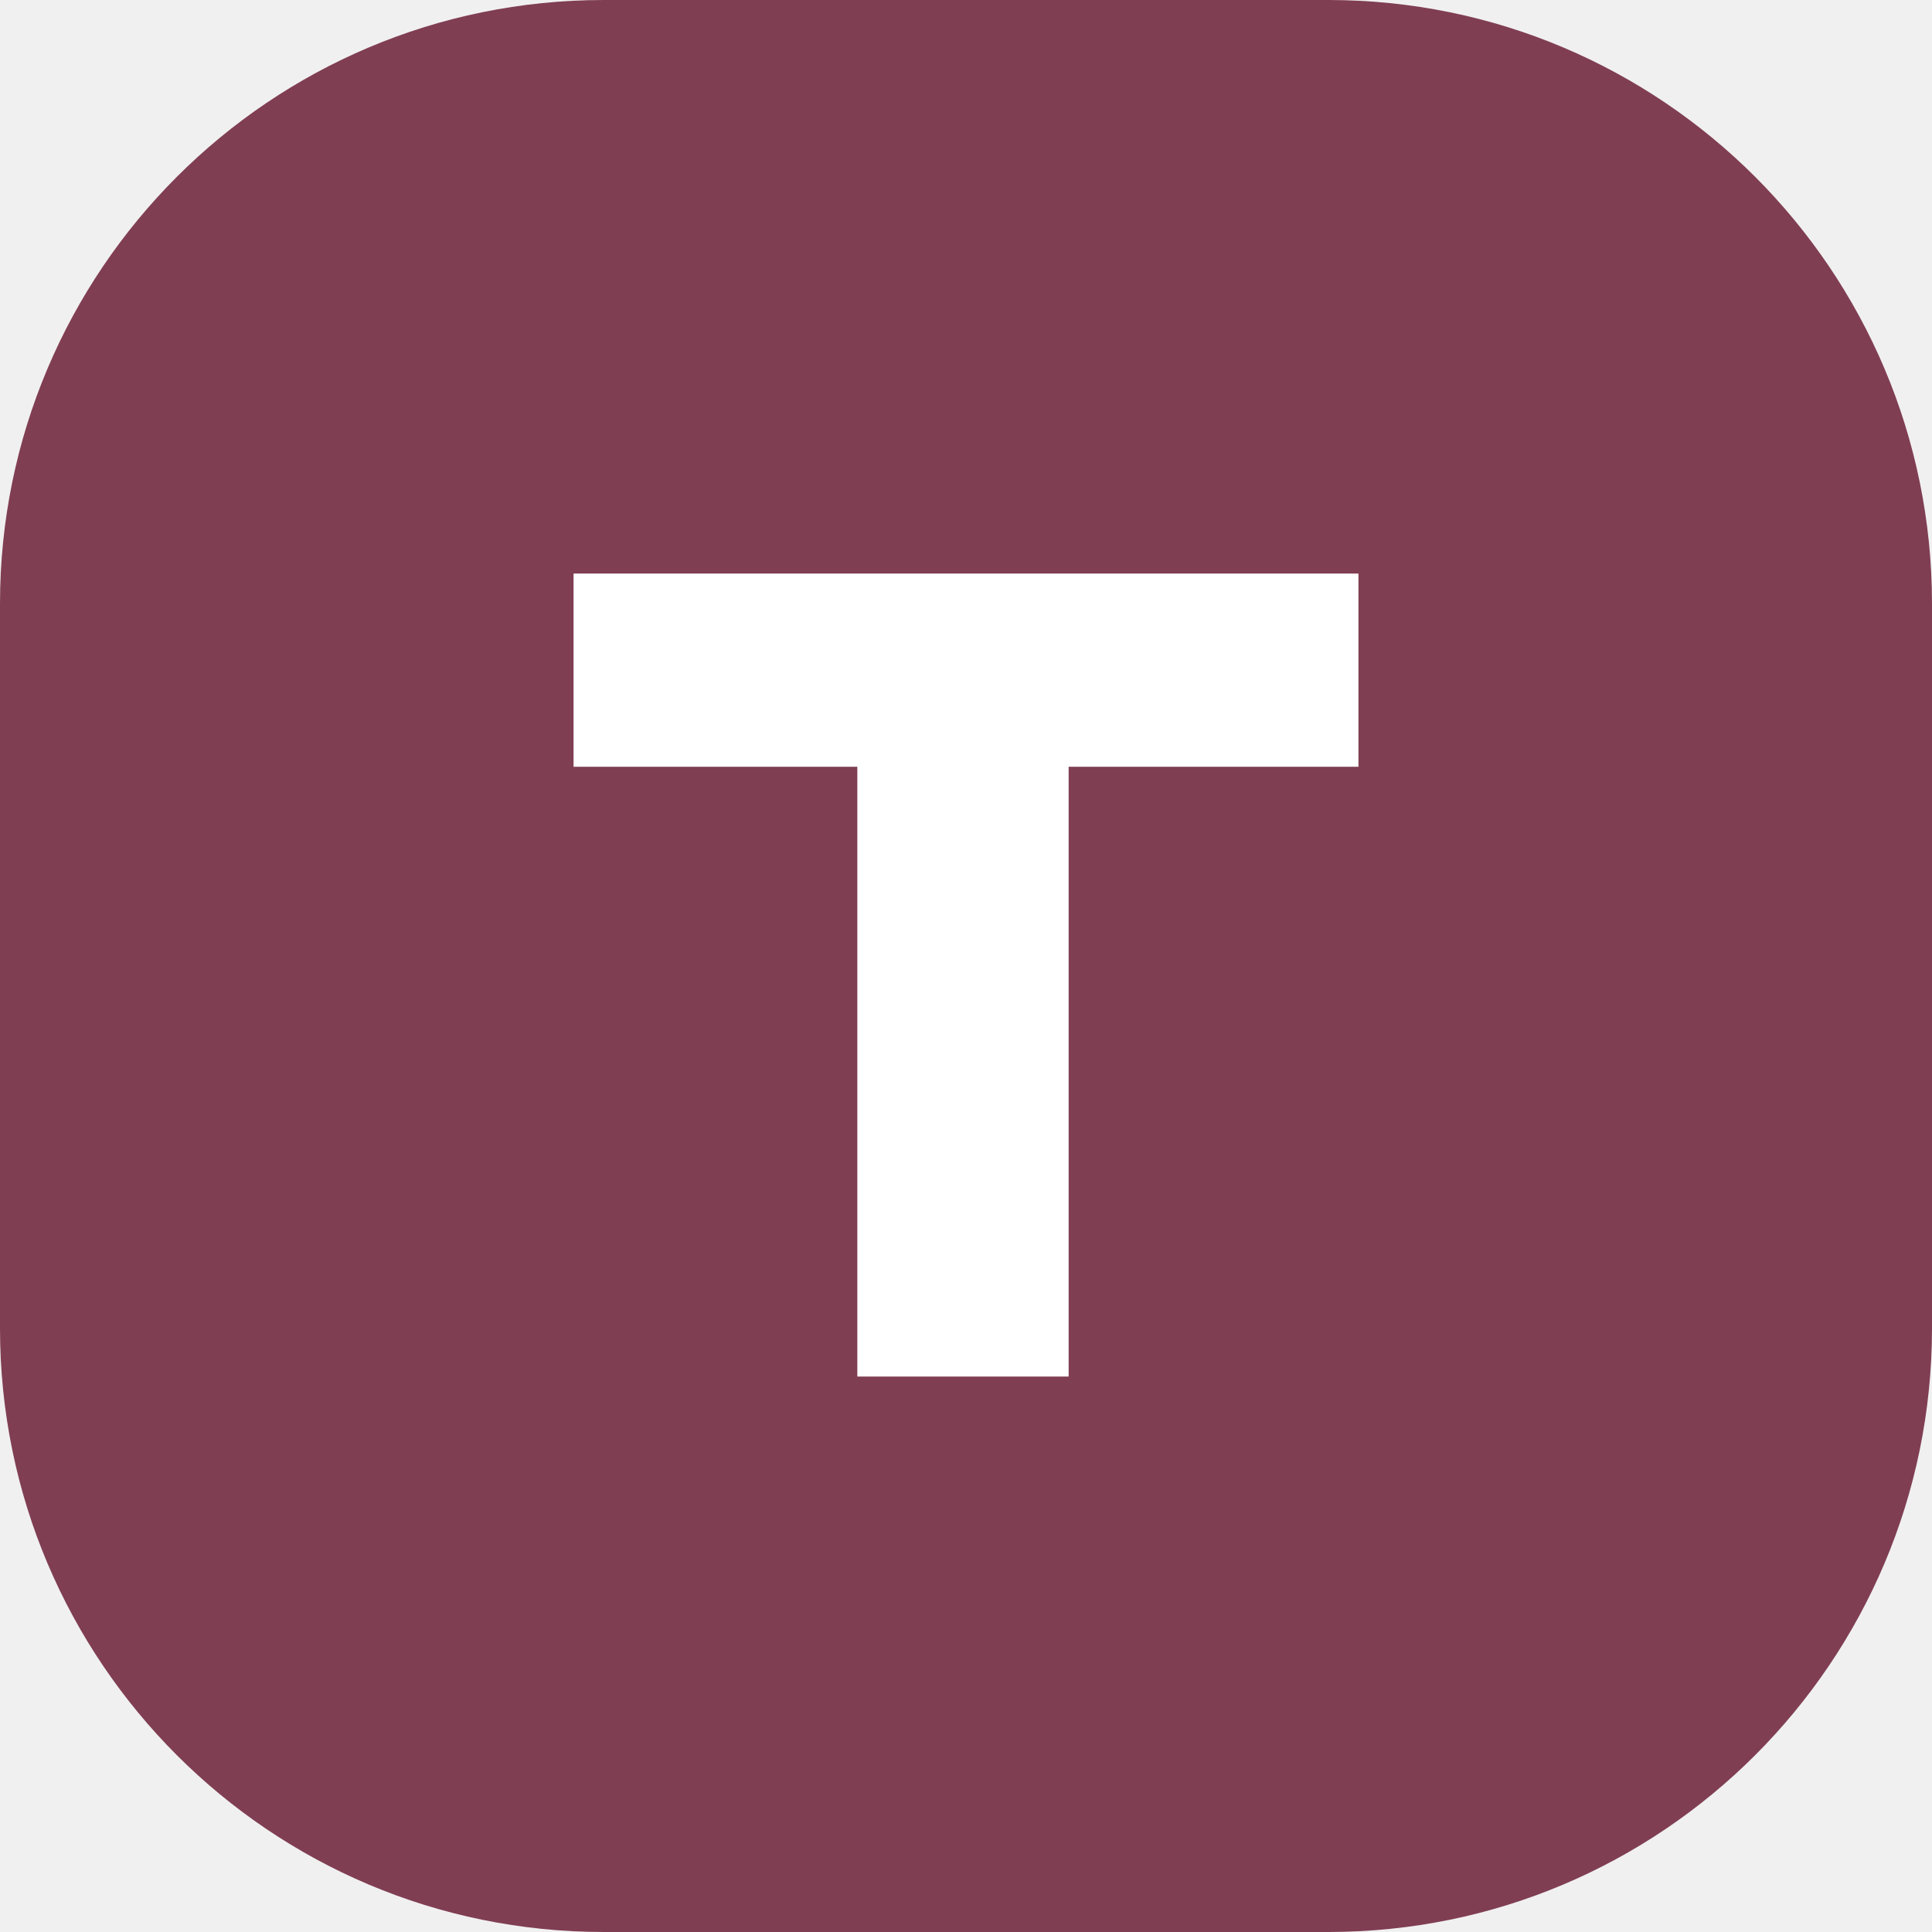
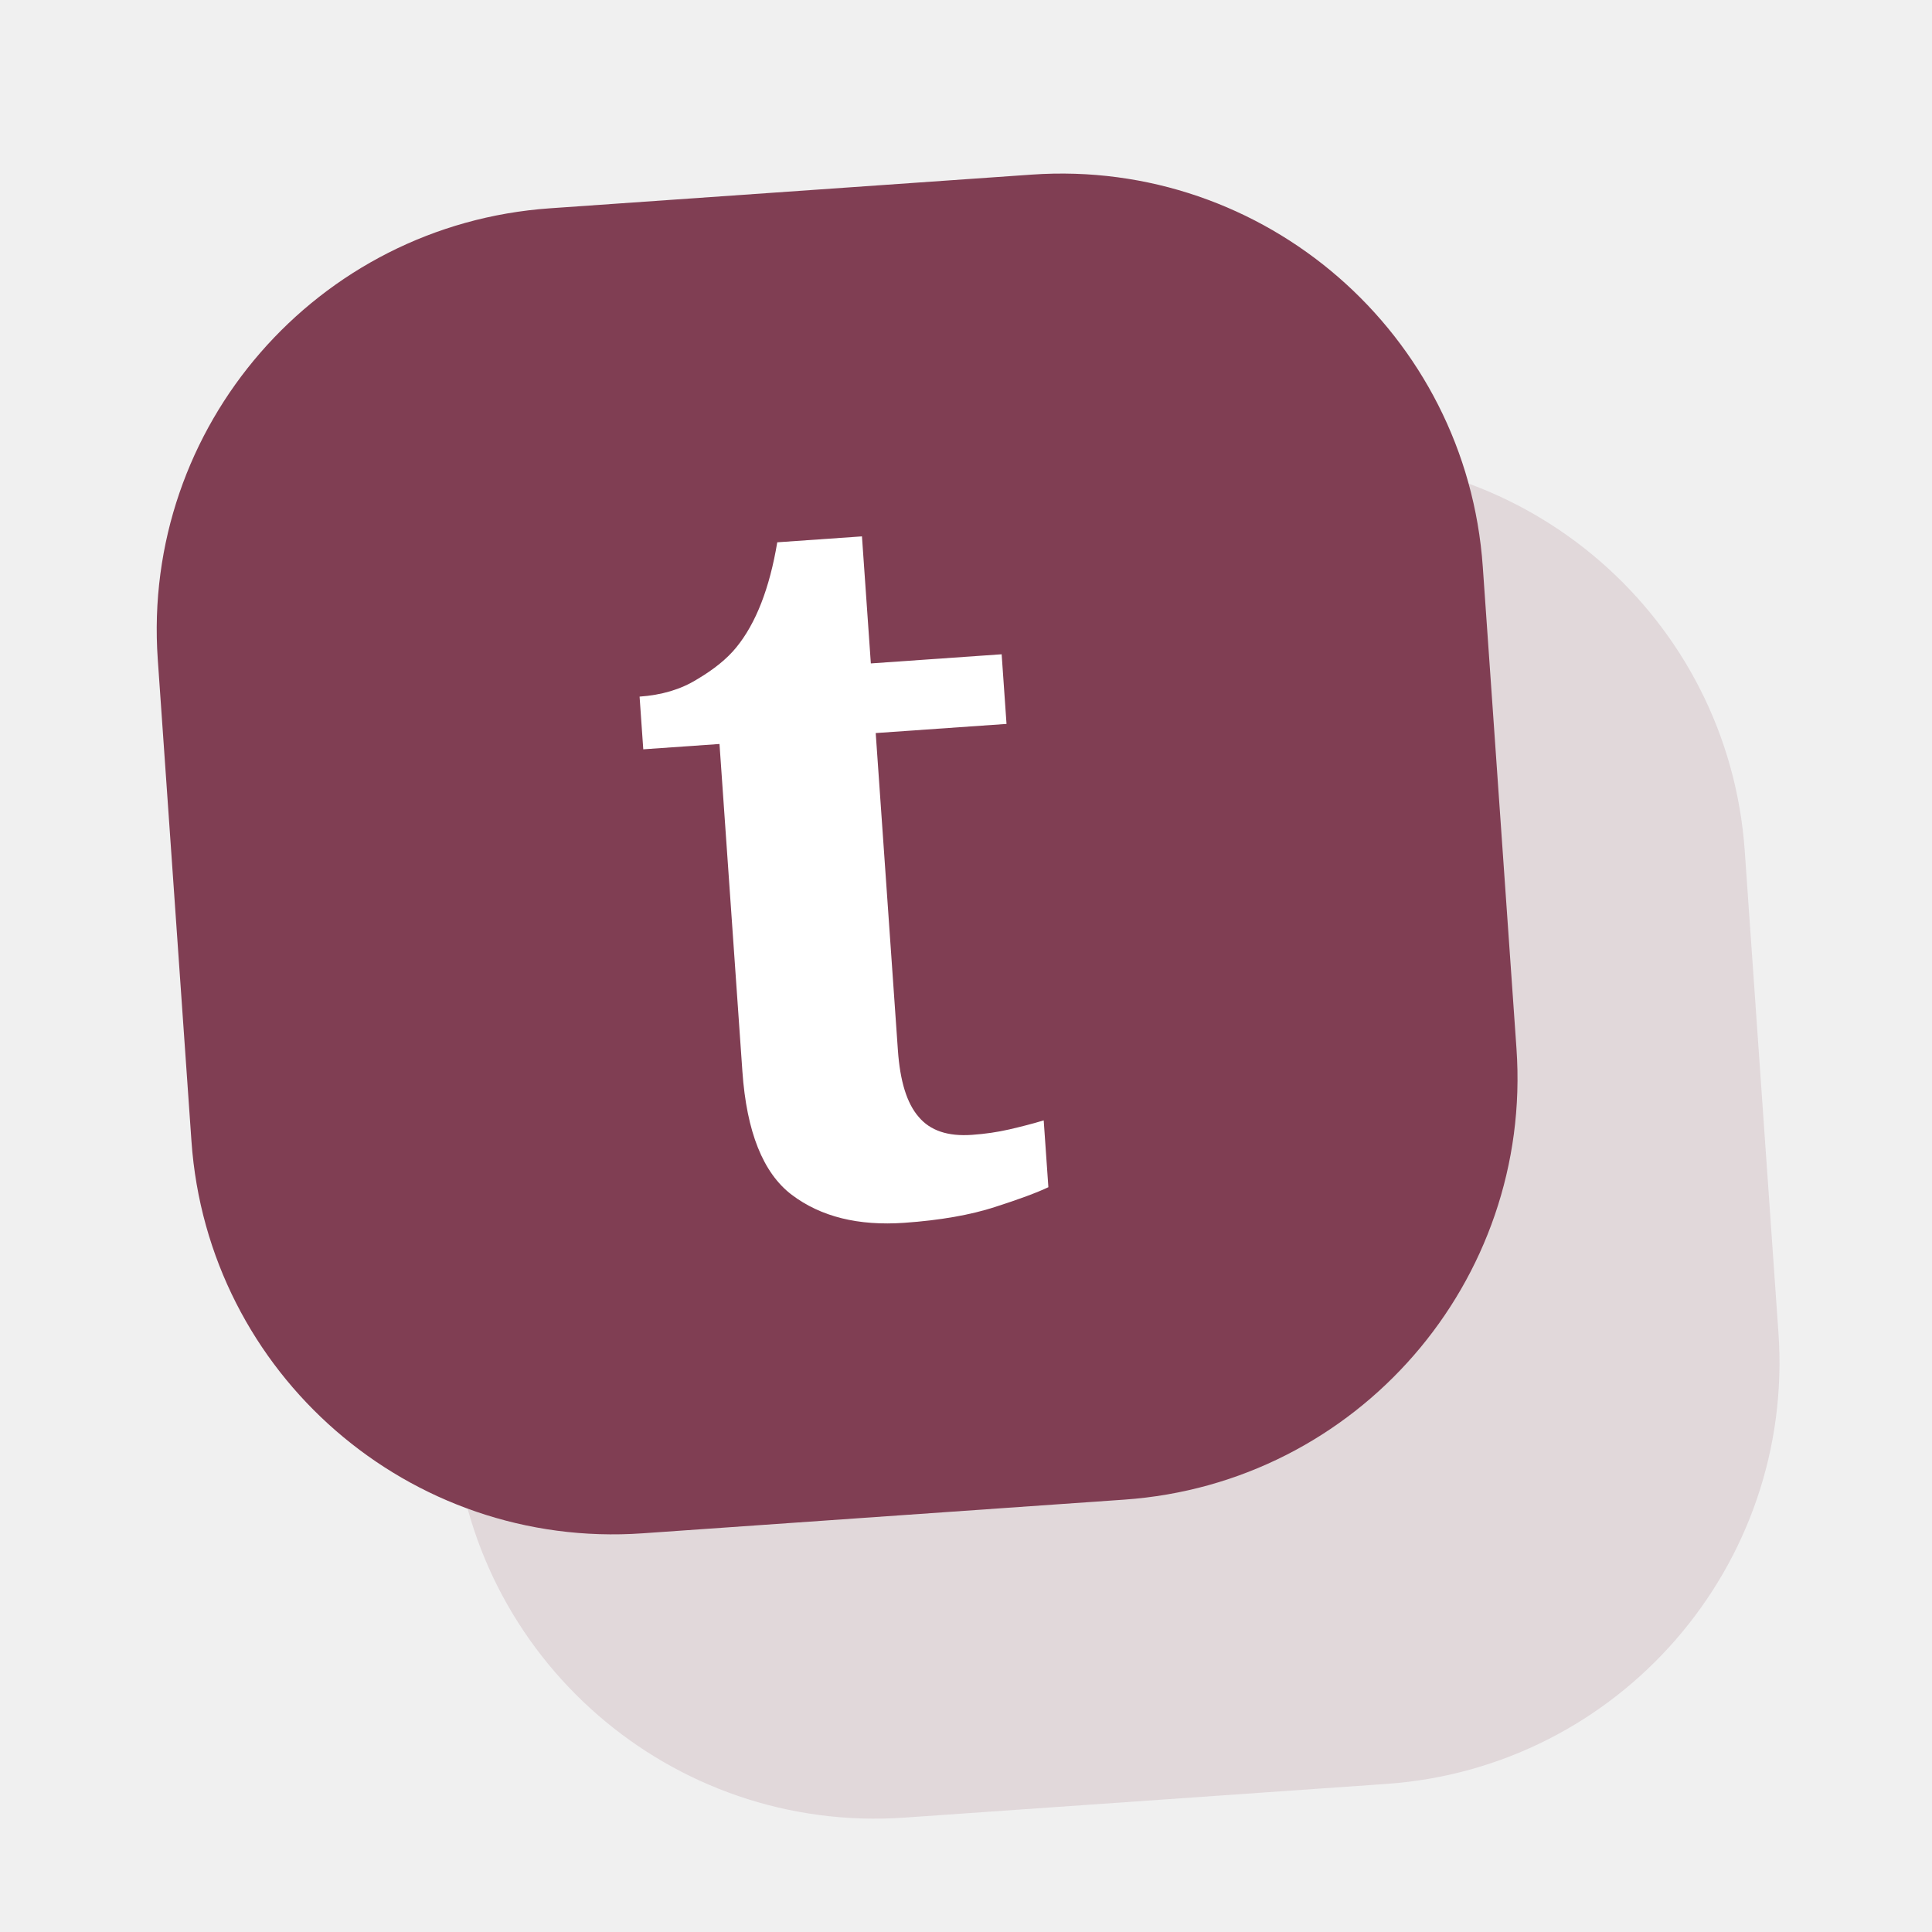
<svg xmlns="http://www.w3.org/2000/svg" viewBox="0 0 32 32" role="img" aria-label="Tandem">
-   <rect width="32" height="32" rx="10" fill="#803e53" />
-   <path fill="#fff" d="M9.5 9.5h13v3.2h-4.8v10.1h-3.5V12.7H9.5z" />
+   <g transform="rotate(-4 16 16)">
+     <rect x="7" y="8" width="22" height="22" rx="7" fill="#803e53" opacity=".14" />
+     <rect x="3" y="3" width="22" height="22" rx="7" fill="#803e53" />
+     <text x="14" y="20" fill="#fff" font-family="Fraunces, Georgia, serif" font-size="17" font-weight="700" text-anchor="middle">t</text>
+   </g>
</svg>
